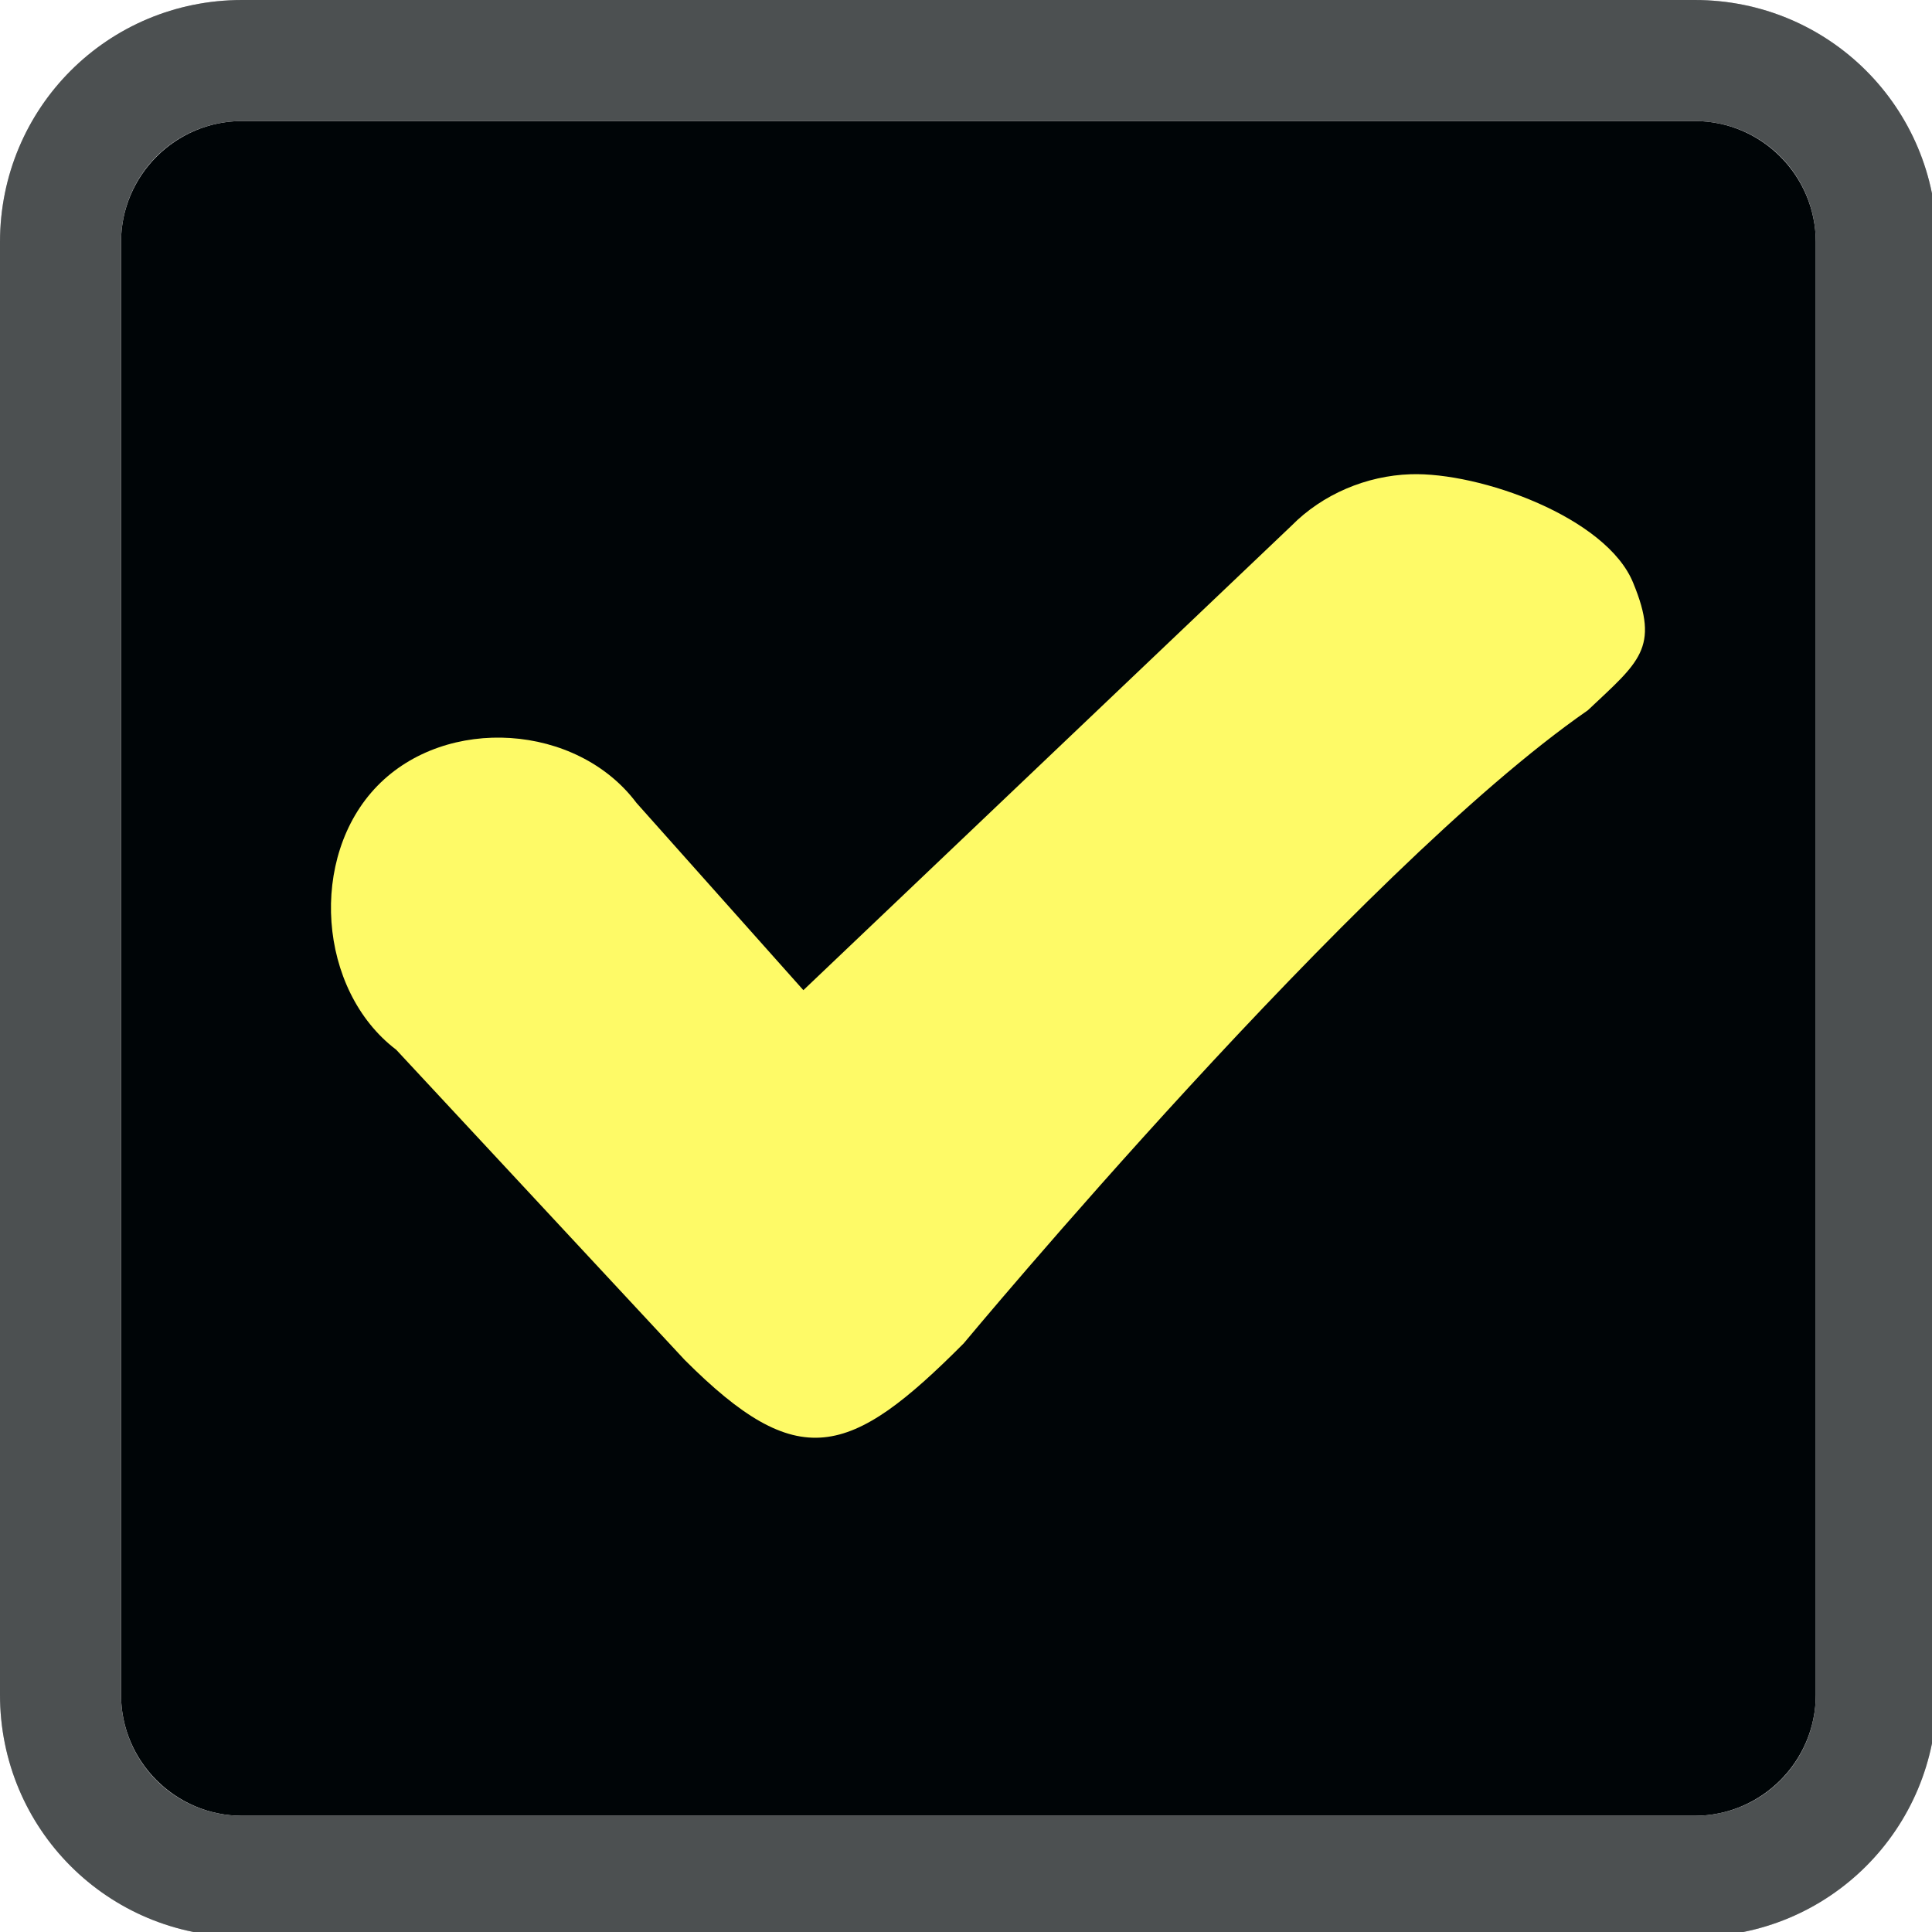
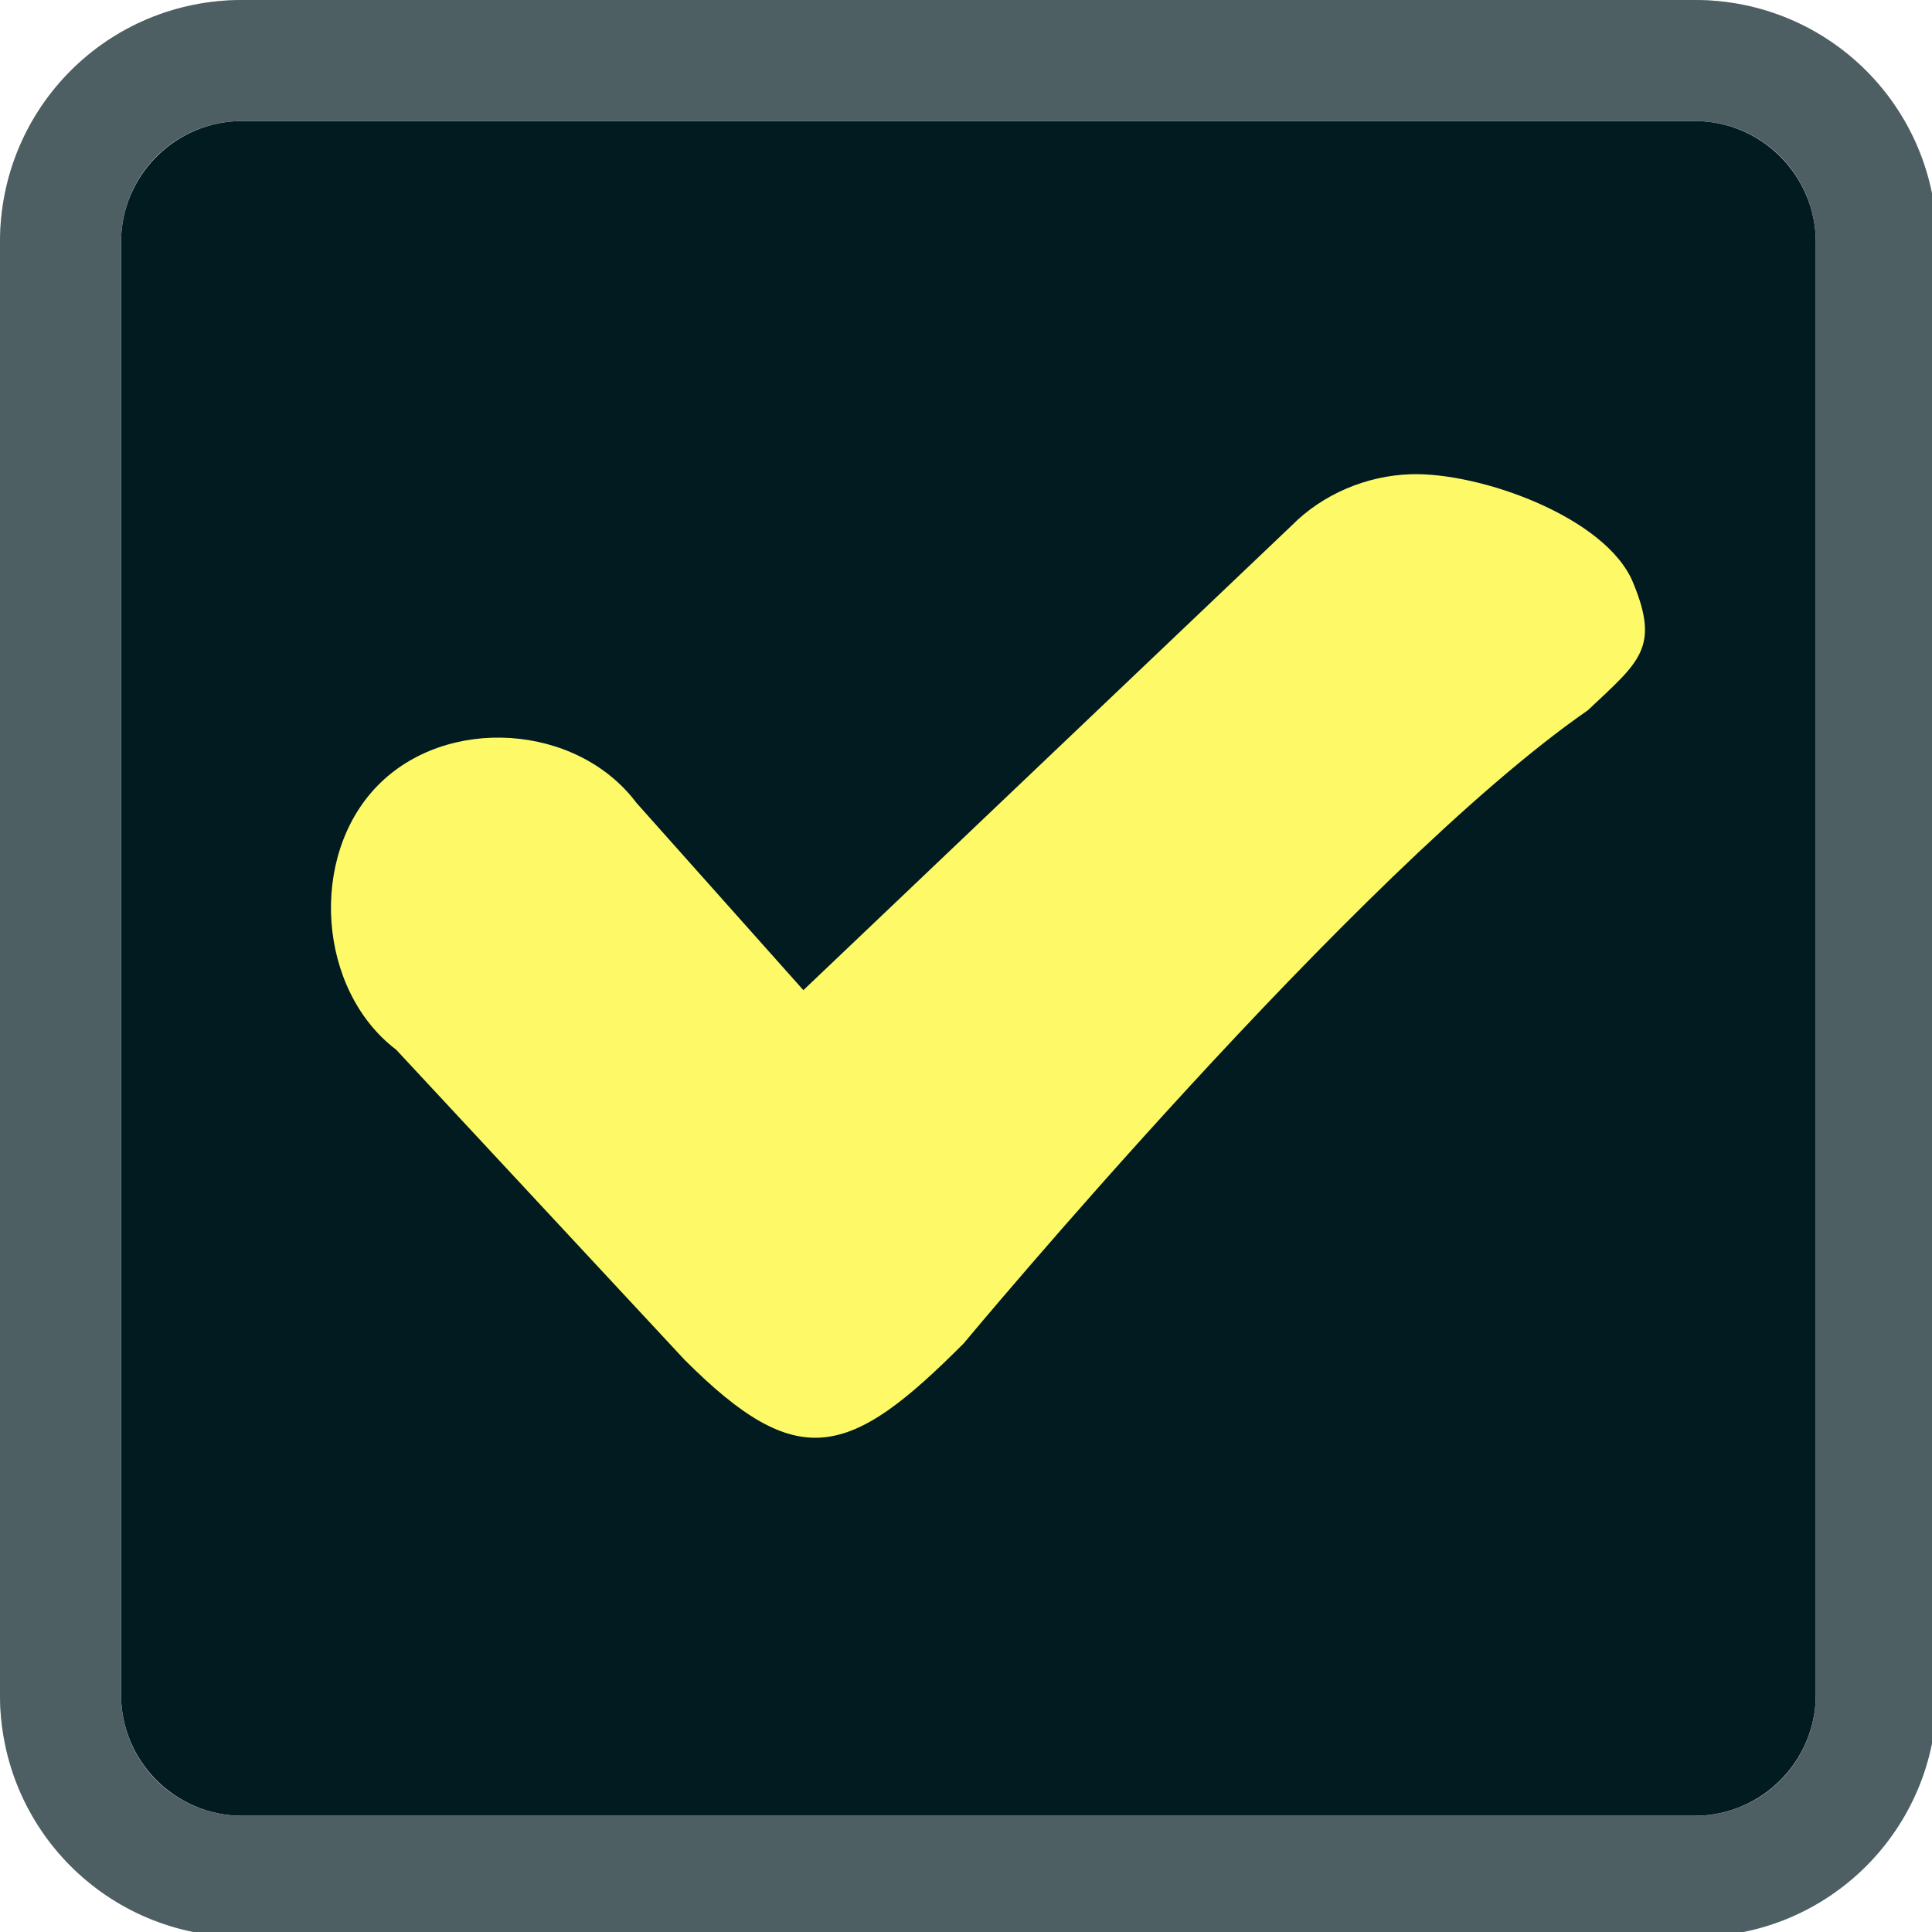
<svg xmlns="http://www.w3.org/2000/svg" width="133pt" height="133pt" viewBox="0 0 133 133" version="1.1">
  <g id="surface1">
-     <path style=" stroke:none;fill-rule:nonzero;fill:#000507;fill-opacity:1;" d="M 16.668 8.332 L 116.668 8.332 C 121.258 8.332 125 12.078 125 16.668 L 125 116.668 C 125 121.258 121.258 125 116.668 125 L 16.668 125 C 12.078 125 8.332 121.258 8.332 116.668 L 8.332 16.668 C 8.332 12.078 12.078 8.332 16.668 8.332 Z M 16.668 8.332 " />
-     <path style=" stroke:none;fill-rule:nonzero;fill:#000507;fill-opacity:1;" d="M 16.668 0 C 7.422 0 0 7.422 0 16.668 L 0 116.668 C 0 125.91 7.422 133.332 16.668 133.332 L 116.668 133.332 C 125.91 133.332 133.332 125.91 133.332 116.668 L 133.332 16.668 C 133.332 7.422 125.91 0 116.668 0 Z M 16.668 8.332 L 116.668 8.332 C 121.289 8.332 125 12.043 125 16.668 L 125 116.668 C 125 121.289 121.289 125 116.668 125 L 16.668 125 C 12.043 125 8.332 121.289 8.332 116.668 L 8.332 16.668 C 8.332 12.043 12.043 8.332 16.668 8.332 Z M 16.668 8.332 " />
+     <path style=" stroke:none;fill-rule:nonzero;fill:#021b21;fill-opacity:1;" d="M 16.668 8.332 L 116.668 8.332 C 121.258 8.332 125 12.078 125 16.668 L 125 116.668 C 125 121.258 121.258 125 116.668 125 L 16.668 125 C 12.078 125 8.332 121.258 8.332 116.668 L 8.332 16.668 C 8.332 12.078 12.078 8.332 16.668 8.332 Z M 16.668 8.332 " />
+     <path style=" stroke:none;fill-rule:nonzero;fill:#021b21;fill-opacity:1;" d="M 16.668 0 C 7.422 0 0 7.422 0 16.668 L 0 116.668 C 0 125.91 7.422 133.332 16.668 133.332 L 116.668 133.332 C 125.91 133.332 133.332 125.91 133.332 116.668 L 133.332 16.668 C 133.332 7.422 125.91 0 116.668 0 Z M 16.668 8.332 L 116.668 8.332 C 121.289 8.332 125 12.043 125 16.668 L 125 116.668 C 125 121.289 121.289 125 116.668 125 L 16.668 125 C 12.043 125 8.332 121.289 8.332 116.668 L 8.332 16.668 C 8.332 12.043 12.043 8.332 16.668 8.332 Z M 16.668 8.332 " />
    <path style=" stroke:none;fill-rule:nonzero;fill:#fefefe;fill-opacity:0.30;" d="M 16.668 0 C 7.422 0 0 7.422 0 16.668 L 0 116.668 C 0 125.91 7.422 133.332 16.668 133.332 L 116.668 133.332 C 125.91 133.332 133.332 125.91 133.332 116.668 L 133.332 16.668 C 133.332 7.422 125.91 0 116.668 0 Z M 16.668 8.332 L 116.668 8.332 C 121.289 8.332 125 12.043 125 16.668 L 125 116.668 C 125 121.289 121.289 125 116.668 125 L 16.668 125 C 12.043 125 8.332 121.289 8.332 116.668 L 8.332 16.668 C 8.332 12.043 12.043 8.332 16.668 8.332 Z M 16.668 8.332 " />
    <path style=" stroke:none;fill-rule:nonzero;fill:#fefa67;fill-opacity:1;" d="M 97.102 32.648 C 94.074 32.746 91.047 34.016 88.898 36.199 L 55.305 68.164 L 43.816 55.273 C 39.715 49.805 30.73 49.219 25.977 54.102 C 21.223 58.984 21.875 68.164 27.277 72.266 L 47.137 93.621 C 54.949 101.434 58.465 100.391 66.34 92.48 C 66.34 92.48 93.426 59.895 109.309 48.895 C 112.824 45.574 114.289 44.629 112.434 40.137 C 110.613 35.613 101.887 32.488 97.102 32.648 Z M 97.102 32.648 " />
  </g>
</svg>
